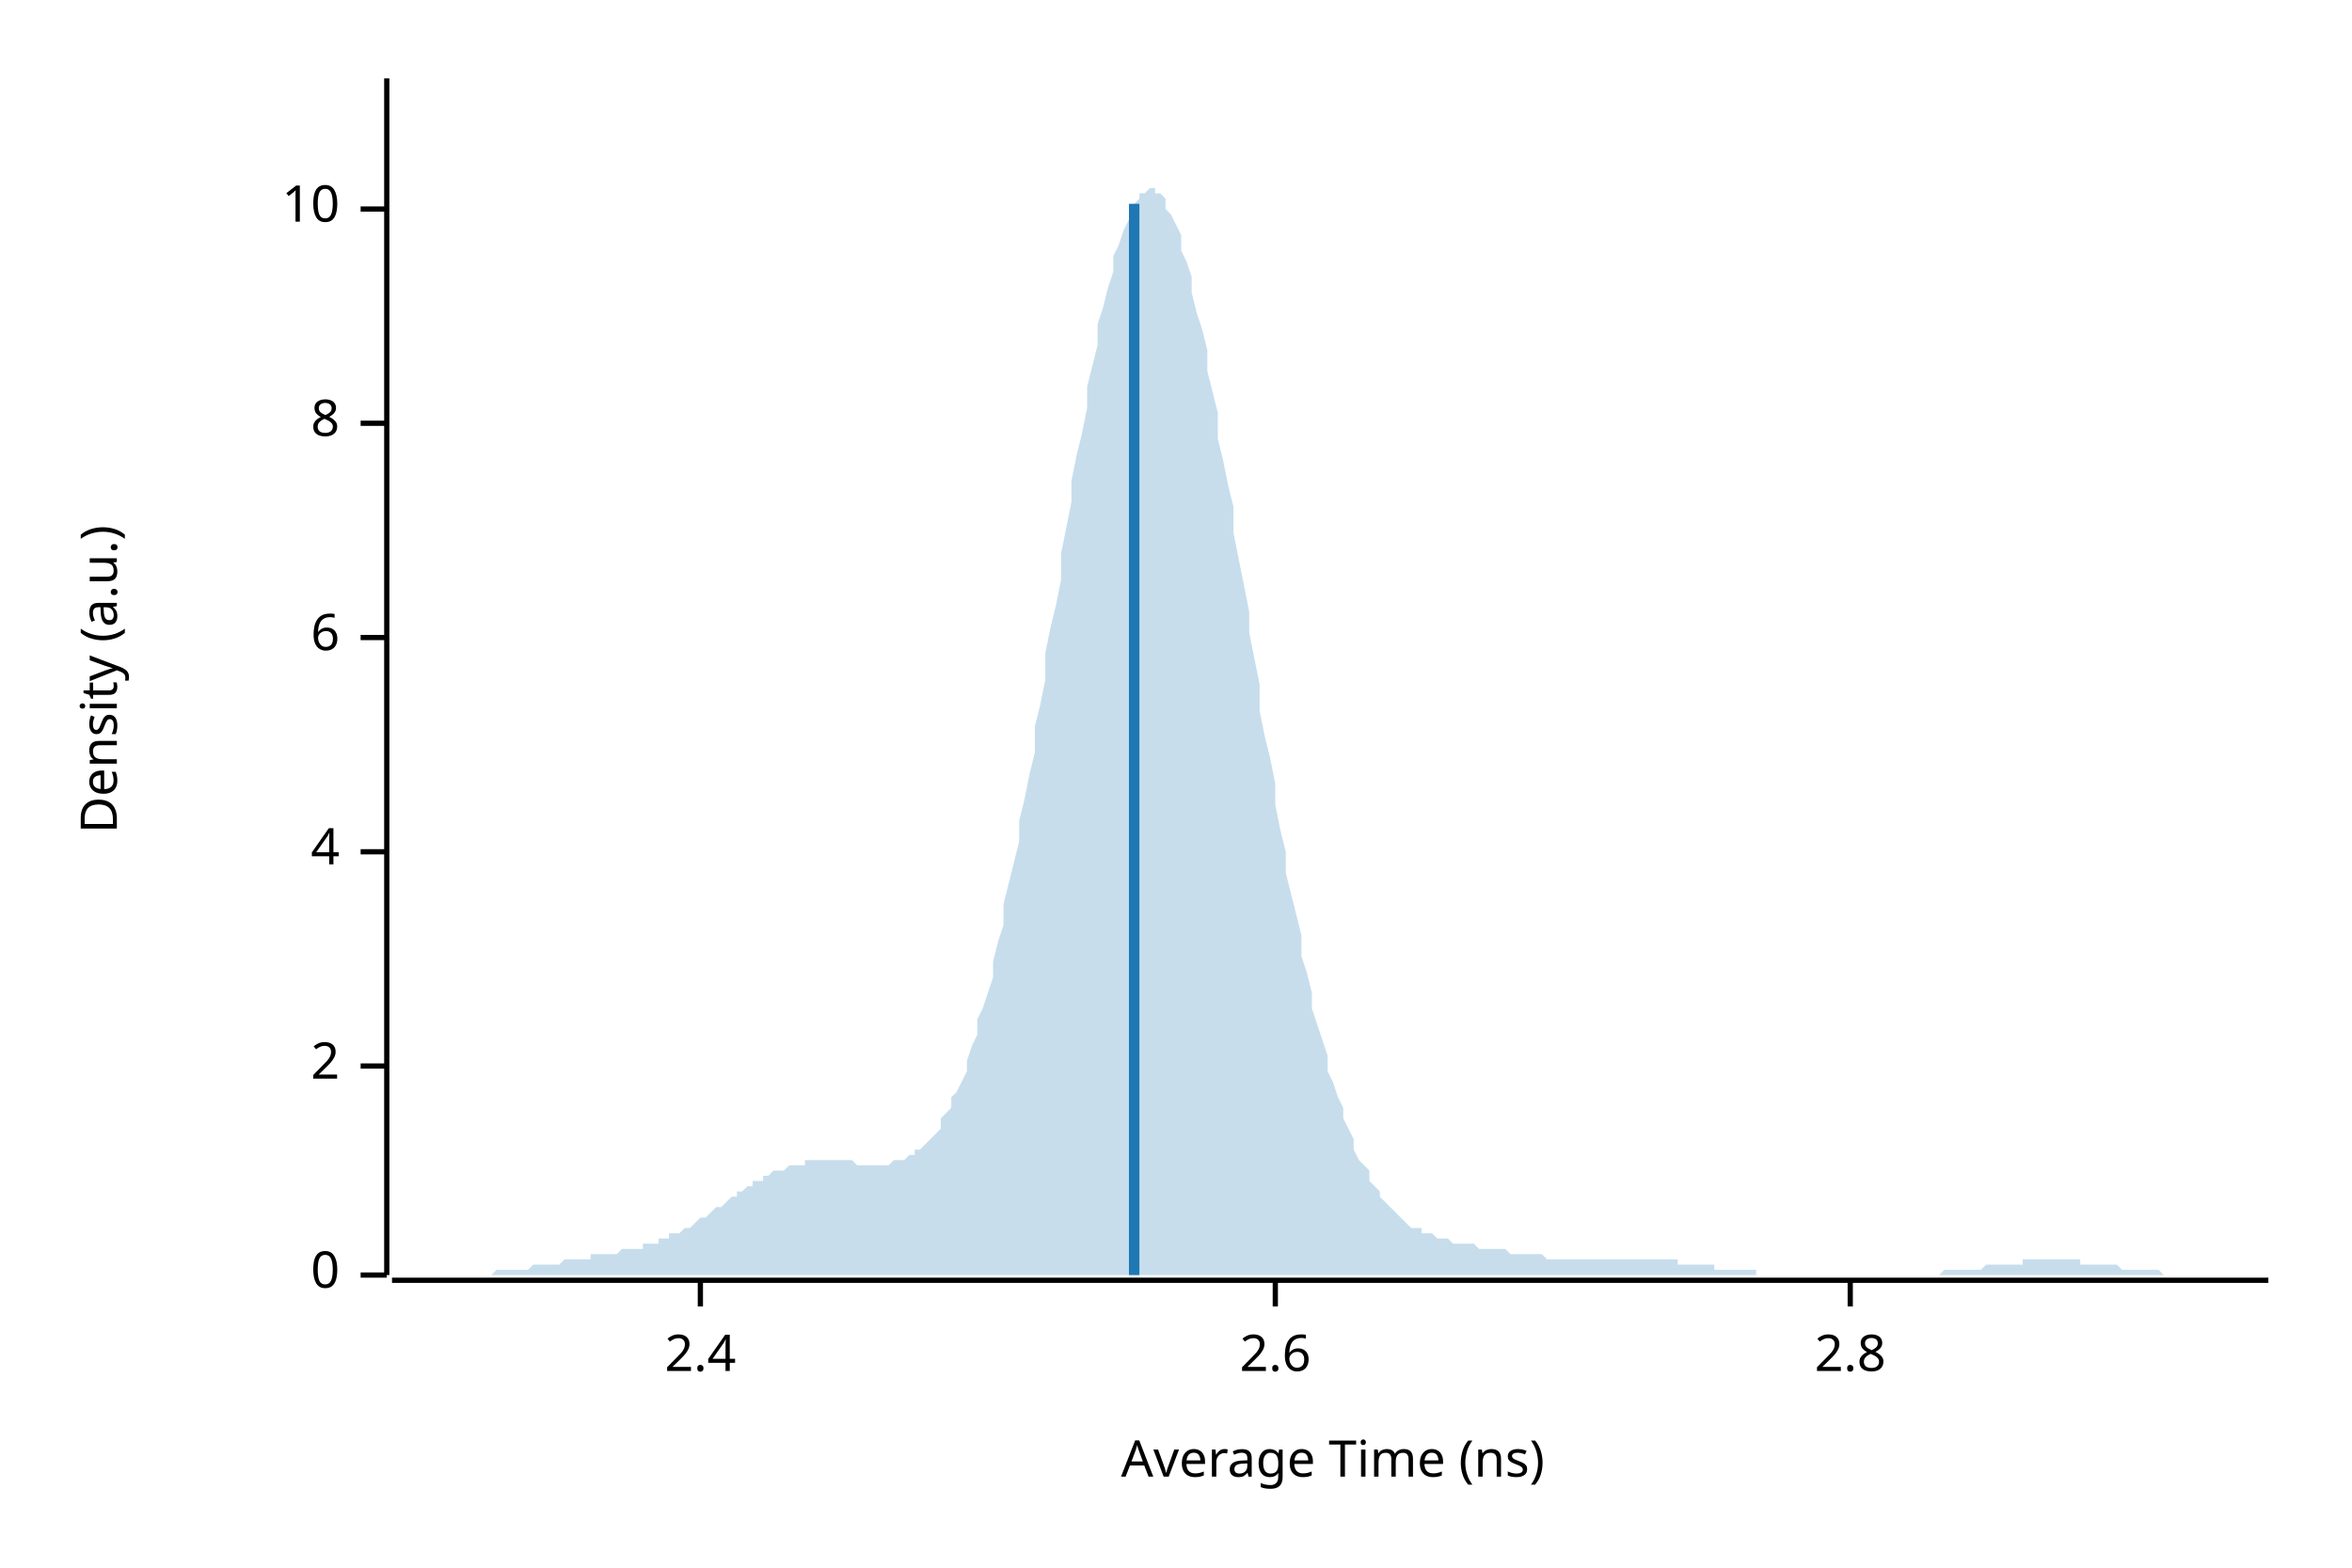
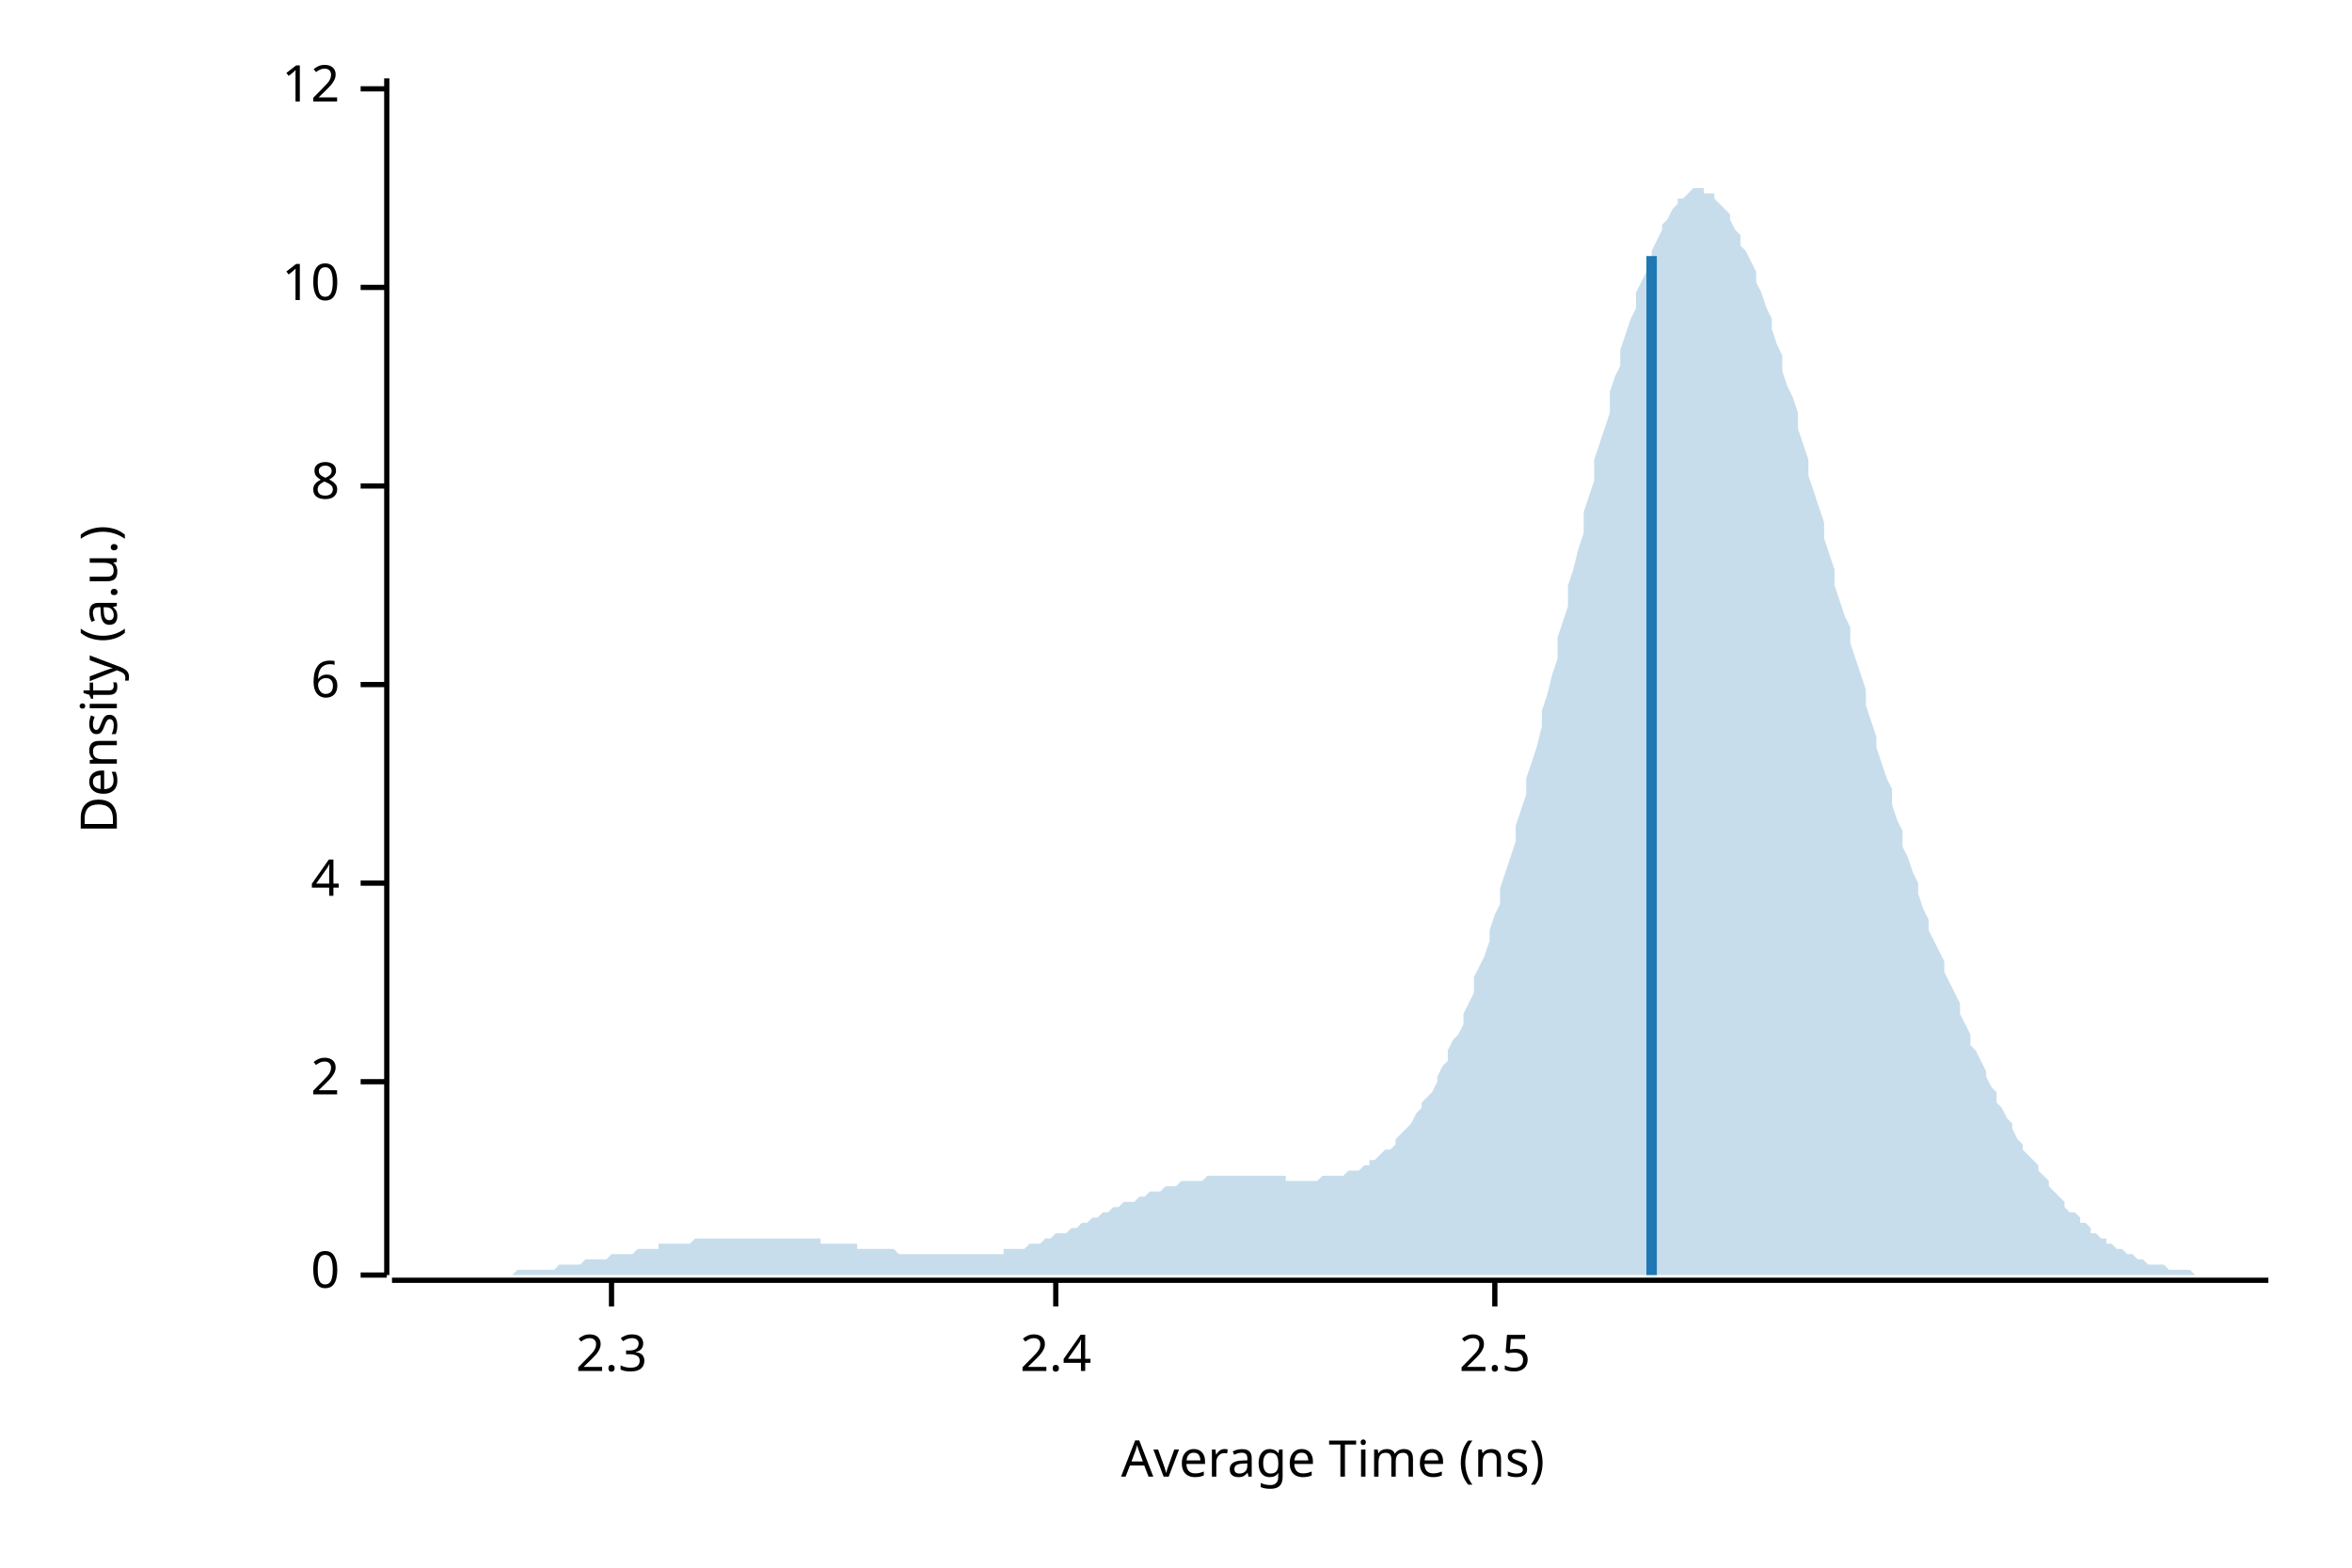
<svg xmlns="http://www.w3.org/2000/svg" width="450" height="300" viewBox="0 0 450 300">
  <text x="15" y="130" dy="0.76em" text-anchor="middle" font-family="sans-serif" font-size="9.677" opacity="1" fill="#000000" transform="rotate(270, 15, 130)">
Density (a.u.)
</text>
  <text x="255" y="285" dy="-0.5ex" text-anchor="middle" font-family="sans-serif" font-size="9.677" opacity="1" fill="#000000">
Average Time (ns)
</text>
  <polyline fill="none" opacity="1" stroke="#000000" stroke-width="1" points="74,15 74,244 " />
  <text x="65" y="244" dy="0.5ex" text-anchor="end" font-family="sans-serif" font-size="9.677" opacity="1" fill="#000000">
0
</text>
  <polyline fill="none" opacity="1" stroke="#000000" stroke-width="1" points="69,244 74,244 " />
-   <text x="65" y="204" dy="0.5ex" text-anchor="end" font-family="sans-serif" font-size="9.677" opacity="1" fill="#000000">
+   <text x="65" y="207" dy="0.5ex" text-anchor="end" font-family="sans-serif" font-size="9.677" opacity="1" fill="#000000">
2
</text>
-   <polyline fill="none" opacity="1" stroke="#000000" stroke-width="1" points="69,204 74,204 " />
-   <text x="65" y="163" dy="0.5ex" text-anchor="end" font-family="sans-serif" font-size="9.677" opacity="1" fill="#000000">
+   <polyline fill="none" opacity="1" stroke="#000000" stroke-width="1" points="69,207 74,207 " />
+   <text x="65" y="169" dy="0.5ex" text-anchor="end" font-family="sans-serif" font-size="9.677" opacity="1" fill="#000000">
4
</text>
-   <polyline fill="none" opacity="1" stroke="#000000" stroke-width="1" points="69,163 74,163 " />
-   <text x="65" y="122" dy="0.5ex" text-anchor="end" font-family="sans-serif" font-size="9.677" opacity="1" fill="#000000">
+   <polyline fill="none" opacity="1" stroke="#000000" stroke-width="1" points="69,169 74,169 " />
+   <text x="65" y="131" dy="0.5ex" text-anchor="end" font-family="sans-serif" font-size="9.677" opacity="1" fill="#000000">
6
</text>
-   <polyline fill="none" opacity="1" stroke="#000000" stroke-width="1" points="69,122 74,122 " />
-   <text x="65" y="81" dy="0.5ex" text-anchor="end" font-family="sans-serif" font-size="9.677" opacity="1" fill="#000000">
+   <polyline fill="none" opacity="1" stroke="#000000" stroke-width="1" points="69,131 74,131 " />
+   <text x="65" y="93" dy="0.5ex" text-anchor="end" font-family="sans-serif" font-size="9.677" opacity="1" fill="#000000">
8
</text>
-   <polyline fill="none" opacity="1" stroke="#000000" stroke-width="1" points="69,81 74,81 " />
-   <text x="65" y="40" dy="0.5ex" text-anchor="end" font-family="sans-serif" font-size="9.677" opacity="1" fill="#000000">
+   <polyline fill="none" opacity="1" stroke="#000000" stroke-width="1" points="69,93 74,93 " />
+   <text x="65" y="55" dy="0.5ex" text-anchor="end" font-family="sans-serif" font-size="9.677" opacity="1" fill="#000000">
10
</text>
-   <polyline fill="none" opacity="1" stroke="#000000" stroke-width="1" points="69,40 74,40 " />
+   <polyline fill="none" opacity="1" stroke="#000000" stroke-width="1" points="69,55 74,55 " />
+   <text x="65" y="17" dy="0.5ex" text-anchor="end" font-family="sans-serif" font-size="9.677" opacity="1" fill="#000000">
+ 12
+ </text>
+   <polyline fill="none" opacity="1" stroke="#000000" stroke-width="1" points="69,17 74,17 " />
  <polyline fill="none" opacity="1" stroke="#000000" stroke-width="1" points="75,245 434,245 " />
-   <text x="134" y="255" dy="0.76em" text-anchor="middle" font-family="sans-serif" font-size="9.677" opacity="1" fill="#000000">
+   <text x="117" y="255" dy="0.76em" text-anchor="middle" font-family="sans-serif" font-size="9.677" opacity="1" fill="#000000">
+ 2.3
+ </text>
+   <polyline fill="none" opacity="1" stroke="#000000" stroke-width="1" points="117,245 117,250 " />
+   <text x="202" y="255" dy="0.76em" text-anchor="middle" font-family="sans-serif" font-size="9.677" opacity="1" fill="#000000">
2.4
</text>
-   <polyline fill="none" opacity="1" stroke="#000000" stroke-width="1" points="134,245 134,250 " />
-   <text x="244" y="255" dy="0.76em" text-anchor="middle" font-family="sans-serif" font-size="9.677" opacity="1" fill="#000000">
- 2.6
+   <polyline fill="none" opacity="1" stroke="#000000" stroke-width="1" points="202,245 202,250 " />
+   <text x="286" y="255" dy="0.76em" text-anchor="middle" font-family="sans-serif" font-size="9.677" opacity="1" fill="#000000">
+ 2.5
</text>
-   <polyline fill="none" opacity="1" stroke="#000000" stroke-width="1" points="244,245 244,250 " />
-   <text x="354" y="255" dy="0.76em" text-anchor="middle" font-family="sans-serif" font-size="9.677" opacity="1" fill="#000000">
- 2.8
- </text>
-   <polyline fill="none" opacity="1" stroke="#000000" stroke-width="1" points="354,245 354,250 " />
-   <polygon opacity="0.25" fill="#1F78B4" points="75,244 75,244 76,244 77,244 77,244 78,244 79,244 80,244 80,244 81,244 82,244 82,244 83,244 84,244 85,244 85,244 86,244 87,244 87,244 88,244 89,244 90,244 90,244 91,244 92,244 92,244 93,244 94,244 95,243 95,243 96,243 97,243 98,243 98,243 99,243 100,243 100,243 101,243 102,242 103,242 103,242 104,242 105,242 105,242 106,242 107,242 108,241 108,241 109,241 110,241 110,241 111,241 112,241 113,241 113,240 114,240 115,240 116,240 116,240 117,240 118,240 118,240 119,239 120,239 121,239 121,239 122,239 123,239 123,238 124,238 125,238 126,238 126,237 127,237 128,237 128,236 129,236 130,236 131,235 131,235 132,235 133,234 133,234 134,233 135,233 136,232 136,232 137,231 138,231 139,230 139,230 140,229 141,229 141,228 142,228 143,227 144,227 144,226 145,226 146,226 146,225 147,225 148,224 149,224 149,224 150,224 151,223 151,223 152,223 153,223 154,223 154,222 155,222 156,222 157,222 157,222 158,222 159,222 159,222 160,222 161,222 162,222 162,222 163,222 164,223 164,223 165,223 166,223 167,223 167,223 168,223 169,223 169,223 170,223 171,222 172,222 172,222 173,222 174,221 175,221 175,220 176,220 177,219 177,219 178,218 179,217 180,216 180,214 181,213 182,212 182,210 183,209 184,207 185,205 185,203 186,200 187,198 187,195 188,193 189,190 190,187 190,184 191,180 192,177 192,173 193,169 194,165 195,161 195,157 196,153 197,148 198,144 198,139 199,135 200,130 200,125 201,120 202,116 203,111 203,106 204,101 205,96 205,92 206,87 207,83 208,78 208,74 209,70 210,66 210,62 211,59 212,55 213,52 213,49 214,47 215,44 216,42 216,41 217,39 218,38 218,37 219,37 220,36 221,36 221,37 222,37 223,38 223,40 224,41 225,43 226,45 226,48 227,50 228,53 228,56 229,60 230,63 231,67 231,71 232,75 233,79 233,84 234,88 235,93 236,97 236,102 237,107 238,112 239,117 239,121 240,126 241,131 241,136 242,141 243,145 244,150 244,154 245,159 246,163 246,167 247,171 248,175 249,179 249,183 250,186 251,190 251,193 252,196 253,199 254,202 254,205 255,207 256,210 257,212 257,214 258,216 259,218 259,220 260,222 261,223 262,224 262,226 263,227 264,228 264,229 265,230 266,231 267,232 267,232 268,233 269,234 269,234 270,235 271,235 272,235 272,236 273,236 274,236 275,237 275,237 276,237 277,237 277,237 278,238 279,238 280,238 280,238 281,238 282,238 282,238 283,239 284,239 285,239 285,239 286,239 287,239 287,239 288,239 289,240 290,240 290,240 291,240 292,240 292,240 293,240 294,240 295,240 295,240 296,241 297,241 298,241 298,241 299,241 300,241 300,241 301,241 302,241 303,241 303,241 304,241 305,241 305,241 306,241 307,241 308,241 308,241 309,241 310,241 310,241 311,241 312,241 313,241 313,241 314,241 315,241 316,241 316,241 317,241 318,241 318,241 319,241 320,241 321,241 321,242 322,242 323,242 323,242 324,242 325,242 326,242 326,242 327,242 328,242 328,243 329,243 330,243 331,243 331,243 332,243 333,243 333,243 334,243 335,243 336,243 336,244 337,244 338,244 339,244 339,244 340,244 341,244 341,244 342,244 343,244 344,244 344,244 345,244 346,244 346,244 347,244 348,244 349,244 349,244 350,244 351,244 351,244 352,244 353,244 354,244 354,244 355,244 356,244 357,244 357,244 358,244 359,244 359,244 360,244 361,244 362,244 362,244 363,244 364,244 364,244 365,244 366,244 367,244 367,244 368,244 369,244 369,244 370,244 371,244 372,243 372,243 373,243 374,243 375,243 375,243 376,243 377,243 377,243 378,243 379,243 380,242 380,242 381,242 382,242 382,242 383,242 384,242 385,242 385,242 386,242 387,242 387,241 388,241 389,241 390,241 390,241 391,241 392,241 392,241 393,241 394,241 395,241 395,241 396,241 397,241 398,241 398,242 399,242 400,242 400,242 401,242 402,242 403,242 403,242 404,242 405,242 405,242 406,243 407,243 408,243 408,243 409,243 410,243 410,243 411,243 412,243 413,243 413,243 414,244 415,244 416,244 416,244 417,244 418,244 418,244 419,244 420,244 421,244 421,244 422,244 423,244 423,244 424,244 425,244 426,244 426,244 427,244 428,244 428,244 429,244 430,244 431,244 431,244 432,244 433,244 434,244 434,244 75,244 " />
-   <polyline fill="none" opacity="1" stroke="#1F78B4" stroke-width="2" points="217,244 217,39 " />
+   <polyline fill="none" opacity="1" stroke="#000000" stroke-width="1" points="286,245 286,250 " />
+   <polygon opacity="0.25" fill="#1F78B4" points="75,244 75,244 76,244 77,244 77,244 78,244 79,244 80,244 80,244 81,244 82,244 82,244 83,244 84,244 85,244 85,244 86,244 87,244 87,244 88,244 89,244 90,244 90,244 91,244 92,244 92,244 93,244 94,244 95,244 95,244 96,244 97,244 98,244 98,244 99,243 100,243 100,243 101,243 102,243 103,243 103,243 104,243 105,243 105,243 106,243 107,242 108,242 108,242 109,242 110,242 110,242 111,242 112,241 113,241 113,241 114,241 115,241 116,241 116,241 117,240 118,240 118,240 119,240 120,240 121,240 121,240 122,239 123,239 123,239 124,239 125,239 126,239 126,238 127,238 128,238 128,238 129,238 130,238 131,238 131,238 132,238 133,237 133,237 134,237 135,237 136,237 136,237 137,237 138,237 139,237 139,237 140,237 141,237 141,237 142,237 143,237 144,237 144,237 145,237 146,237 146,237 147,237 148,237 149,237 149,237 150,237 151,237 151,237 152,237 153,237 154,237 154,237 155,237 156,237 157,237 157,238 158,238 159,238 159,238 160,238 161,238 162,238 162,238 163,238 164,238 164,239 165,239 166,239 167,239 167,239 168,239 169,239 169,239 170,239 171,239 172,240 172,240 173,240 174,240 175,240 175,240 176,240 177,240 177,240 178,240 179,240 180,240 180,240 181,240 182,240 182,240 183,240 184,240 185,240 185,240 186,240 187,240 187,240 188,240 189,240 190,240 190,240 191,240 192,240 192,239 193,239 194,239 195,239 195,239 196,239 197,238 198,238 198,238 199,238 200,237 200,237 201,237 202,236 203,236 203,236 204,236 205,235 205,235 206,235 207,234 208,234 208,234 209,233 210,233 210,233 211,232 212,232 213,231 213,231 214,231 215,230 216,230 216,230 217,230 218,229 218,229 219,229 220,228 221,228 221,228 222,228 223,227 223,227 224,227 225,227 226,226 226,226 227,226 228,226 228,226 229,226 230,226 231,225 231,225 232,225 233,225 233,225 234,225 235,225 236,225 236,225 237,225 238,225 239,225 239,225 240,225 241,225 241,225 242,225 243,225 244,225 244,225 245,225 246,225 246,226 247,226 248,226 249,226 249,226 250,226 251,226 251,226 252,226 253,225 254,225 254,225 255,225 256,225 257,225 257,225 258,224 259,224 259,224 260,224 261,223 262,223 262,222 263,222 264,221 264,221 265,220 266,220 267,219 267,218 268,217 269,216 269,216 270,215 271,213 272,212 272,211 273,210 274,209 275,207 275,206 276,204 277,203 277,201 278,199 279,198 280,196 280,194 281,192 282,190 282,187 283,185 284,183 285,180 285,178 286,175 287,173 287,170 288,167 289,164 290,161 290,158 291,155 292,152 292,149 293,146 294,143 295,139 295,136 296,133 297,129 298,126 298,122 299,119 300,116 300,112 301,109 302,105 303,102 303,98 304,95 305,92 305,88 306,85 307,82 308,79 308,75 309,72 310,70 310,67 311,64 312,61 313,59 313,56 314,54 315,52 316,50 316,48 317,46 318,44 318,43 319,42 320,40 321,39 321,38 322,38 323,37 323,37 324,36 325,36 326,36 326,37 327,37 328,37 328,38 329,39 330,40 331,41 331,42 332,44 333,45 333,47 334,48 335,50 336,52 336,54 337,56 338,59 339,61 339,63 340,66 341,68 341,71 342,74 343,76 344,79 344,82 345,85 346,88 346,91 347,94 348,97 349,100 349,103 350,106 351,109 351,112 352,115 353,118 354,120 354,123 355,126 356,129 357,132 357,135 358,138 359,141 359,143 360,146 361,149 362,151 362,154 363,157 364,159 364,162 365,164 366,167 367,169 367,171 368,174 369,176 369,178 370,180 371,182 372,184 372,186 373,188 374,190 375,192 375,194 376,196 377,198 377,200 378,201 379,203 380,205 380,206 381,208 382,209 382,211 383,212 384,214 385,215 385,216 386,218 387,219 387,220 388,221 389,222 390,223 390,224 391,225 392,226 392,227 393,228 394,229 395,230 395,231 396,232 397,232 398,233 398,234 399,234 400,235 400,236 401,236 402,237 403,237 403,238 404,238 405,239 405,239 406,239 407,240 408,240 408,240 409,241 410,241 410,241 411,242 412,242 413,242 413,242 414,242 415,243 416,243 416,243 417,243 418,243 418,243 419,243 420,244 421,244 421,244 422,244 423,244 423,244 424,244 425,244 426,244 426,244 427,244 428,244 428,244 429,244 430,244 431,244 431,244 432,244 433,244 434,244 434,244 75,244 " />
+   <polyline fill="none" opacity="1" stroke="#1F78B4" stroke-width="2" points="316,244 316,49 " />
</svg>
